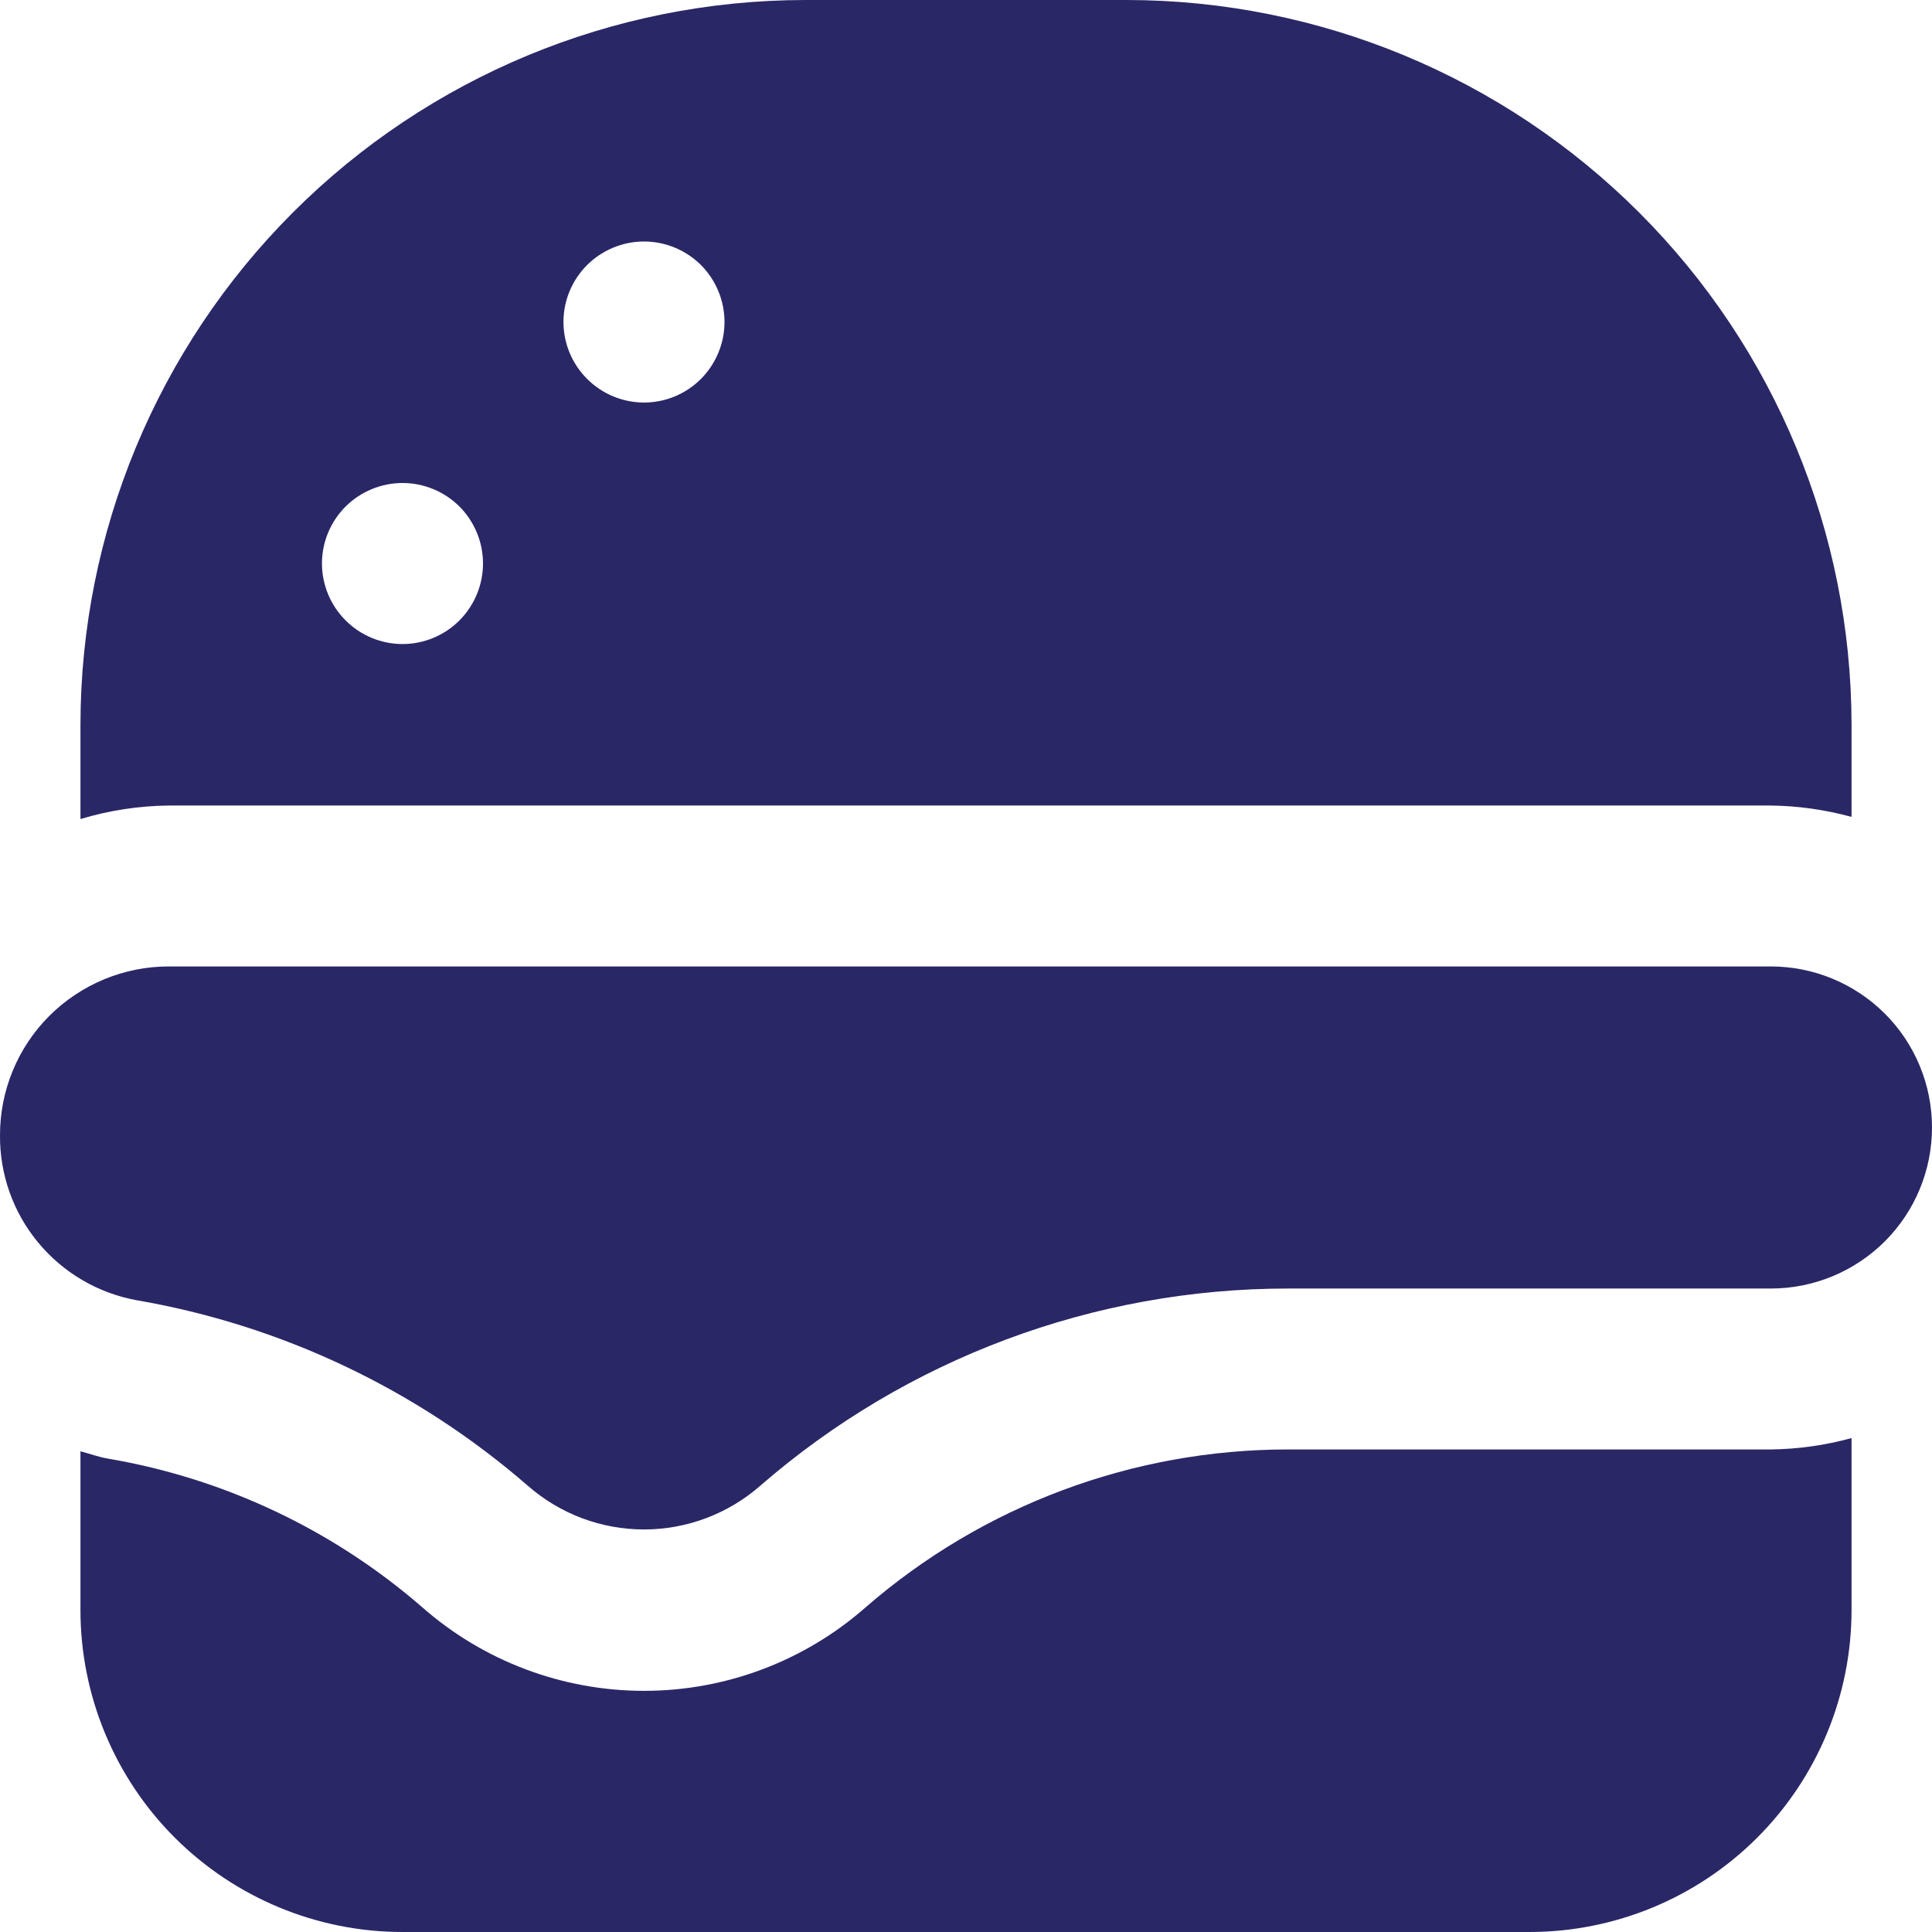
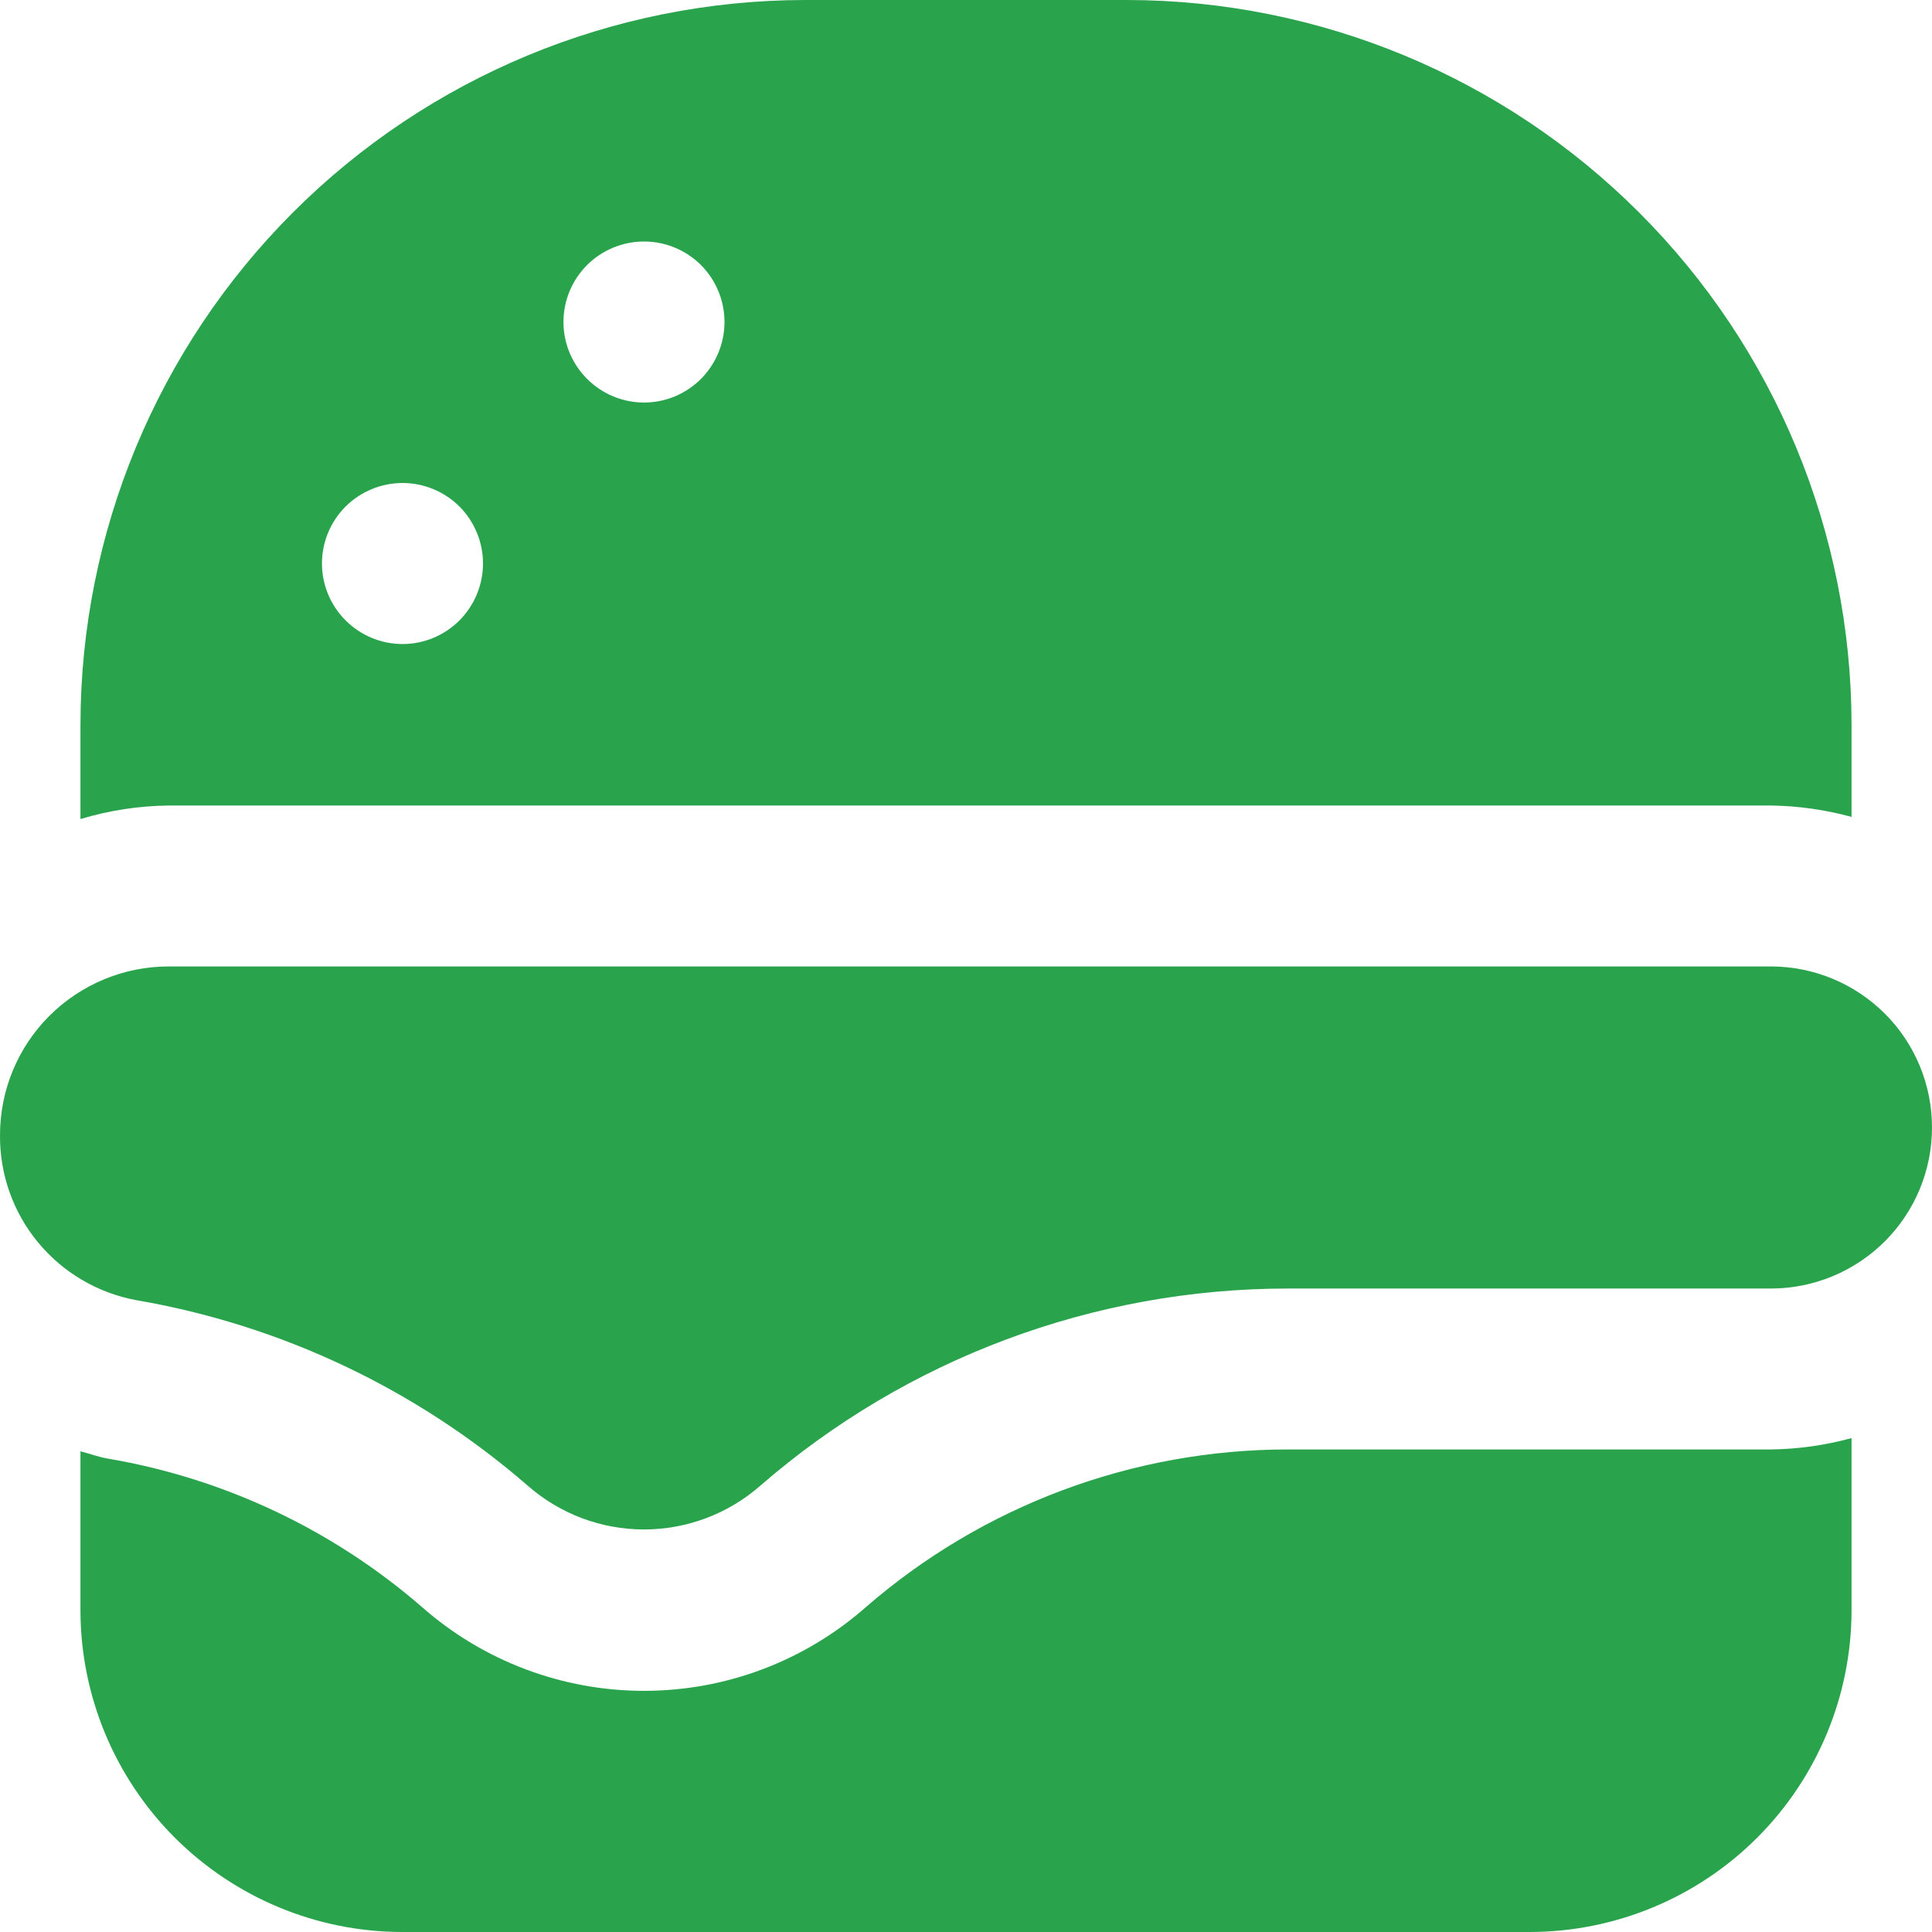
<svg xmlns="http://www.w3.org/2000/svg" width="17" height="17" viewBox="0 0 17 17" fill="none">
-   <path d="M1.483 8.504H15.583C15.959 8.504 16.319 8.654 16.585 8.919C16.851 9.185 17 9.545 17 9.921C17 10.297 16.851 10.657 16.585 10.923C16.319 11.188 15.959 11.338 15.583 11.338H11.333C9.627 11.338 7.978 11.954 6.69 13.073C6.407 13.321 6.043 13.458 5.667 13.458C5.29 13.458 4.927 13.321 4.644 13.073C3.666 12.224 2.474 11.659 1.197 11.44C0.859 11.377 0.553 11.197 0.334 10.931C0.115 10.666 -0.003 10.332 5.34676e-05 9.988C5.34676e-05 9.594 0.156 9.217 0.434 8.939C0.713 8.661 1.09 8.504 1.483 8.504ZM0.708 7.207V6.375C0.71 4.685 1.383 3.064 2.578 1.869C3.773 0.674 5.393 0.002 7.083 0L9.917 0C11.607 0.002 13.227 0.674 14.422 1.869C15.618 3.064 16.29 4.685 16.292 6.375V7.188C16.061 7.125 15.823 7.091 15.583 7.088H1.483C1.221 7.091 0.96 7.131 0.708 7.207ZM4.958 2.833C4.958 3.021 5.033 3.201 5.166 3.334C5.299 3.467 5.479 3.542 5.667 3.542C5.855 3.542 6.035 3.467 6.168 3.334C6.3 3.201 6.375 3.021 6.375 2.833C6.375 2.645 6.3 2.465 6.168 2.332C6.035 2.2 5.855 2.125 5.667 2.125C5.479 2.125 5.299 2.2 5.166 2.332C5.033 2.465 4.958 2.645 4.958 2.833ZM2.833 4.958C2.833 5.146 2.908 5.326 3.041 5.459C3.174 5.592 3.354 5.667 3.542 5.667C3.73 5.667 3.91 5.592 4.043 5.459C4.175 5.326 4.25 5.146 4.25 4.958C4.25 4.77 4.175 4.59 4.043 4.457C3.91 4.325 3.73 4.25 3.542 4.25C3.354 4.25 3.174 4.325 3.041 4.457C2.908 4.59 2.833 4.77 2.833 4.958ZM15.583 12.754H11.333C9.968 12.754 8.648 13.247 7.617 14.143C7.078 14.617 6.385 14.878 5.667 14.878C4.949 14.878 4.255 14.617 3.716 14.143C2.933 13.463 1.979 13.011 0.958 12.836C0.871 12.822 0.791 12.792 0.708 12.77V14.167C0.708 14.918 1.007 15.639 1.538 16.17C2.07 16.701 2.79 17 3.542 17H13.458C14.21 17 14.931 16.701 15.462 16.17C15.993 15.639 16.292 14.918 16.292 14.167V12.654C16.061 12.717 15.823 12.751 15.583 12.754Z" fill="#2A2767" />
+   <path d="M1.483 8.504H15.583C15.959 8.504 16.319 8.654 16.585 8.919C16.851 9.185 17 9.545 17 9.921C17 10.297 16.851 10.657 16.585 10.923C16.319 11.188 15.959 11.338 15.583 11.338H11.333C9.627 11.338 7.978 11.954 6.69 13.073C6.407 13.321 6.043 13.458 5.667 13.458C5.29 13.458 4.927 13.321 4.644 13.073C3.666 12.224 2.474 11.659 1.197 11.44C0.859 11.377 0.553 11.197 0.334 10.931C0.115 10.666 -0.003 10.332 5.34676e-05 9.988C5.34676e-05 9.594 0.156 9.217 0.434 8.939C0.713 8.661 1.09 8.504 1.483 8.504ZM0.708 7.207V6.375C0.71 4.685 1.383 3.064 2.578 1.869C3.773 0.674 5.393 0.002 7.083 0L9.917 0C11.607 0.002 13.227 0.674 14.422 1.869C15.618 3.064 16.29 4.685 16.292 6.375V7.188C16.061 7.125 15.823 7.091 15.583 7.088H1.483C1.221 7.091 0.96 7.131 0.708 7.207ZM4.958 2.833C4.958 3.021 5.033 3.201 5.166 3.334C5.299 3.467 5.479 3.542 5.667 3.542C5.855 3.542 6.035 3.467 6.168 3.334C6.3 3.201 6.375 3.021 6.375 2.833C6.375 2.645 6.3 2.465 6.168 2.332C6.035 2.2 5.855 2.125 5.667 2.125C5.479 2.125 5.299 2.2 5.166 2.332C5.033 2.465 4.958 2.645 4.958 2.833ZM2.833 4.958C2.833 5.146 2.908 5.326 3.041 5.459C3.174 5.592 3.354 5.667 3.542 5.667C3.73 5.667 3.91 5.592 4.043 5.459C4.175 5.326 4.25 5.146 4.25 4.958C4.25 4.77 4.175 4.59 4.043 4.457C3.91 4.325 3.73 4.25 3.542 4.25C3.354 4.25 3.174 4.325 3.041 4.457C2.908 4.59 2.833 4.77 2.833 4.958ZM15.583 12.754H11.333C9.968 12.754 8.648 13.247 7.617 14.143C7.078 14.617 6.385 14.878 5.667 14.878C4.949 14.878 4.255 14.617 3.716 14.143C2.933 13.463 1.979 13.011 0.958 12.836C0.871 12.822 0.791 12.792 0.708 12.77V14.167C0.708 14.918 1.007 15.639 1.538 16.17C2.07 16.701 2.79 17 3.542 17H13.458C14.21 17 14.931 16.701 15.462 16.17C15.993 15.639 16.292 14.918 16.292 14.167V12.654C16.061 12.717 15.823 12.751 15.583 12.754Z" fill="#2aa34d" />
</svg>
